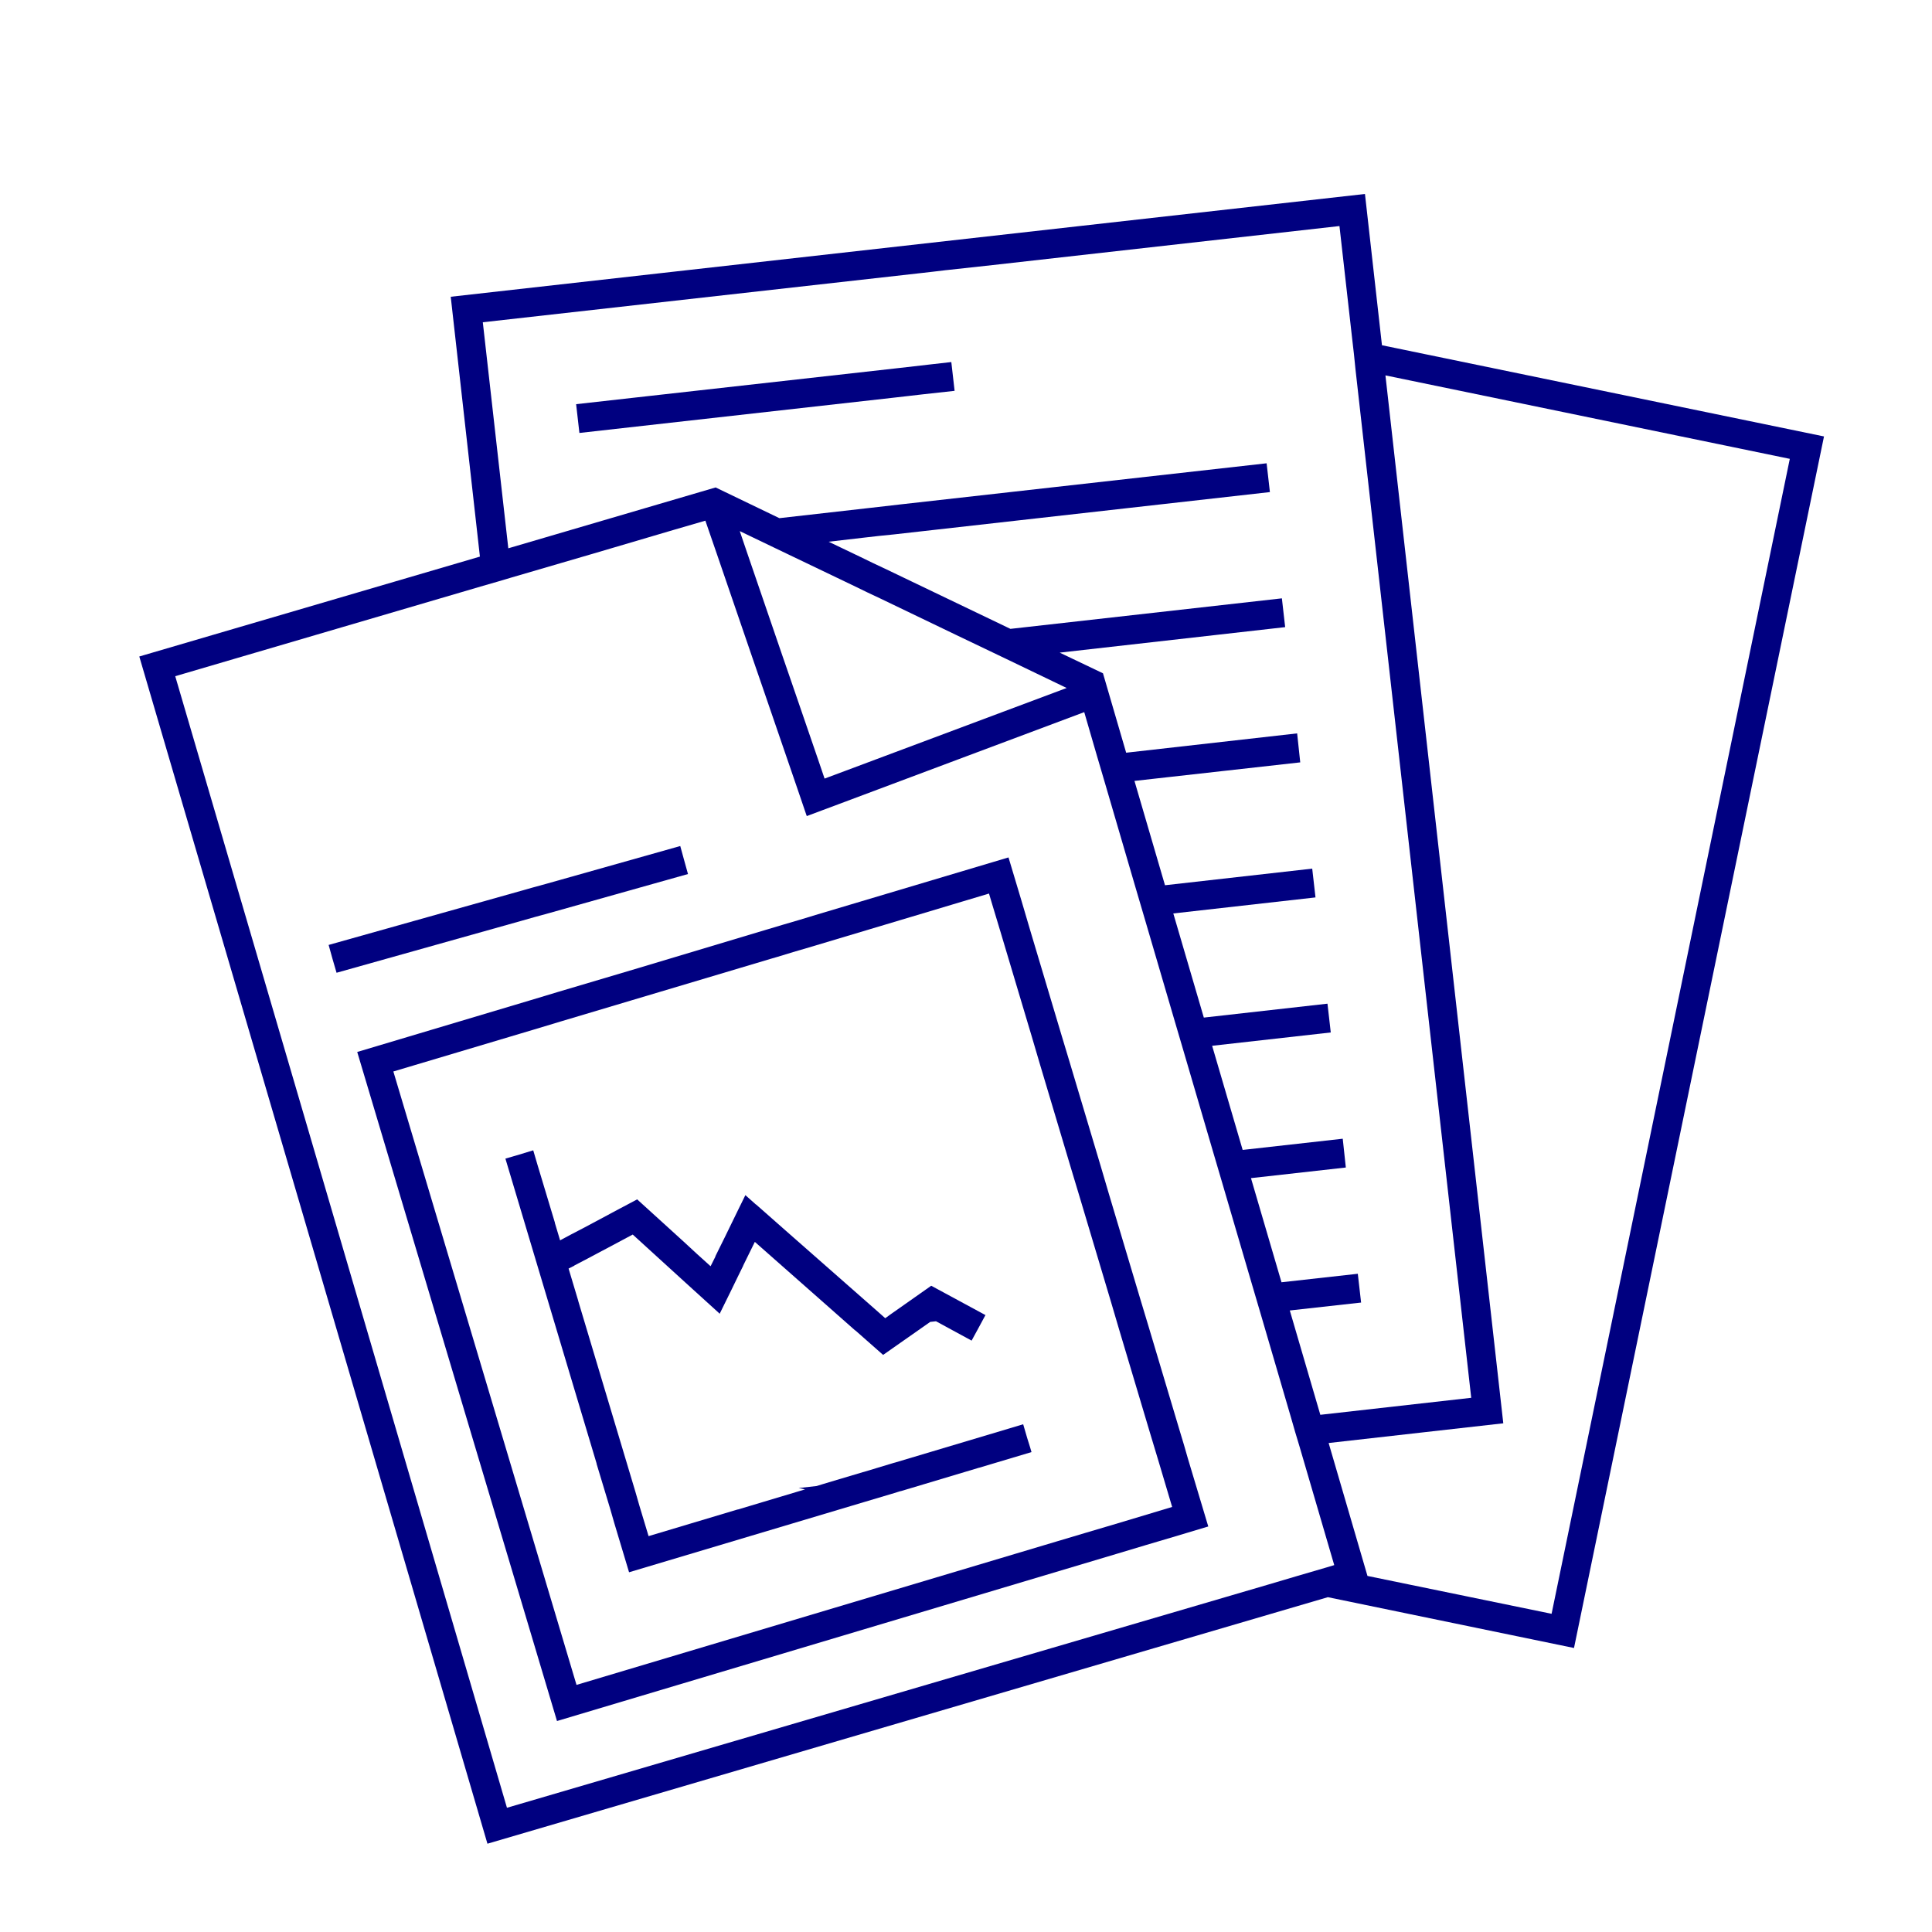
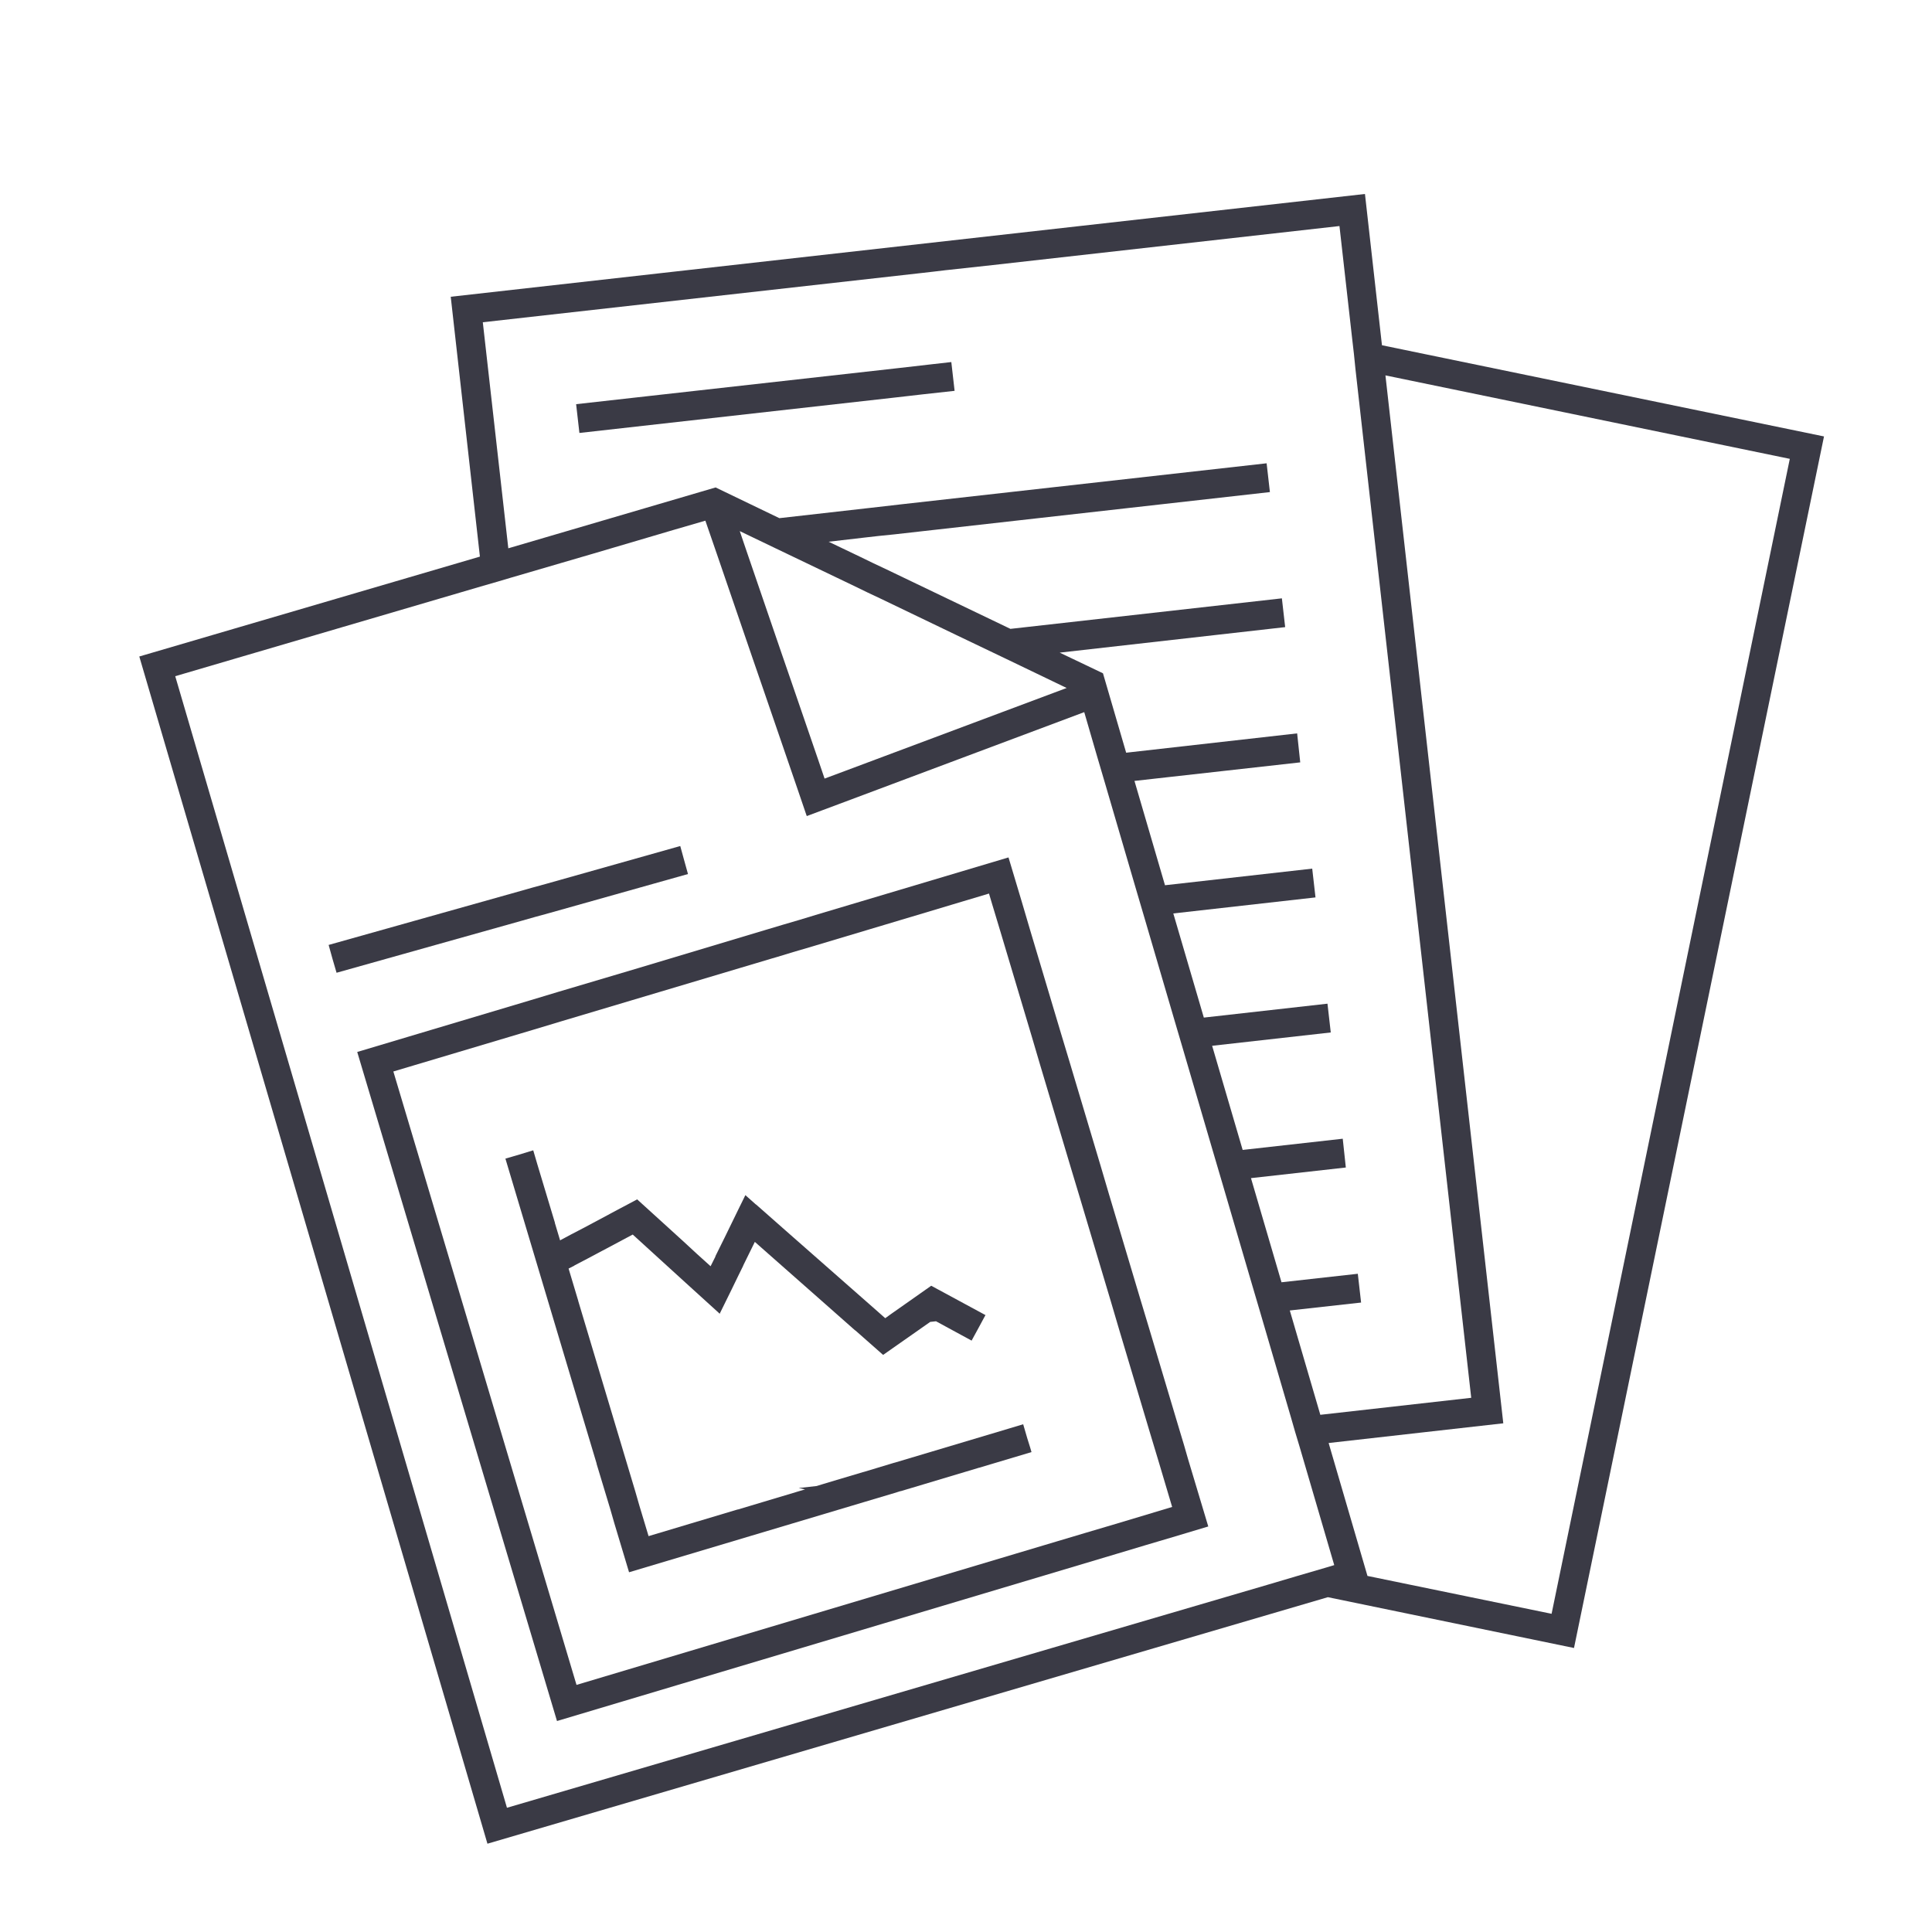
<svg xmlns="http://www.w3.org/2000/svg" id="Layer_1" data-name="Layer 1" width="100" height="100" viewBox="0 0 100 100">
-   <path d="m71.53,17.87l-.88-7.83-47.32,5.32,1.51,13.45-17.63,5.17,18.02,61.45,43.5-12.76,12.74,2.63,12.94-62.71-22.88-4.72Zm-.75,63.7l-2.01-6.88,9.04-1.02-6.1-54.24,20.93,4.32-12.33,59.78-9.53-1.96Zm-5.18.46l-39.36,11.54L9.07,35l15.94-4.68.73-.21.74-.22,4.21-1.23,4.17-1.23,1.65-.48.1.29.5,1.45,1.84,5.37.5,1.45,1.84,5.36.45,1.32.02.05.8-.3.83-.31,3.79-1.42,8.94-3.35.66,2.27.43,1.46,1.58,5.4.43,1.46,1.58,5.39.43,1.46,1.58,5.39.43,1.46,1.58,5.39.43,1.46,1.58,5.4.21.73.22.73,1.8,6.15-.4.12-1.54.45-1.52.45ZM47.53,14.15l.79-.09.67-.08h.01l2.38-.26,17.95-2.02.66,5.85.09.78.08.79,5.99,53.23-7.81.88-1.58-5.4,3.69-.41-.17-1.49-3.95.44-1.58-5.39,4.91-.55-.16-1.49-5.18.58-1.58-5.39,6.14-.69-.17-1.49-6.4.72-1.58-5.39,7.36-.83-.17-1.49-7.62.86-1.58-5.4,8.58-.96-.16-1.5-8.85,1-1.2-4.11-2.24-1.07,11.67-1.32-.17-1.49-14.05,1.58-6.4-3.07-.7-.33-.7-.34-1.61-.77,1.81-.21.79-.09.79-.08,19.45-2.19-.17-1.49-18.97,2.13-.78.09-.79.09-4.68.53-3.3-1.59-10.73,3.15-1.32-11.7,22.54-2.53Zm-4.61,26.06l-.24.09-.34-1-1.36-3.96-.5-1.45-1.84-5.37-.35-1.03,1.79.86,4.11,1.97.7.34.7.33,3.91,1.88,2.55,1.22,3.16,1.52-11.46,4.29-.83.31Z" fill="navy" />
-   <polygon points="46.2 20.59 46.99 20.5 47.77 20.41 49.41 20.23 49.24 18.74 48.09 18.87 47.31 18.96 46.52 19.05 29.82 20.92 29.99 22.41 46.2 20.59" fill="navy" />
-   <polygon points="27.7 47.46 28.43 47.26 35.61 45.24 35.41 44.52 35.21 43.79 28.26 45.75 27.53 45.95 26.79 46.16 17.01 48.91 17.21 49.63 17.42 50.35 26.96 47.67 27.7 47.46" fill="navy" />
-   <path d="m61.28,74.78l-.22-.73-1.61-5.39-.44-1.46-1.61-5.39-.43-1.46-1.61-5.39-.44-1.46-1.61-5.39-.43-1.46-.68-2.27-9.99,2.98-.82.25-.82.24-.97.29-6.5,1.95-4.21,1.25-.73.22-.73.22-8.94,2.67,10.34,34.63,28.99-8.66,1.5-.45,1.52-.45,1.7-.51-1.05-3.5-.21-.73Zm-5.06,4.55l-1.51.45-24.87,7.43-9.48-31.75,7.24-2.16.73-.22.73-.22,10.86-3.24.31-.09.82-.25.82-.24,6.15-1.84,3.17-.95.17.57.44,1.46,1.61,5.39.43,1.46,1.61,5.39.44,1.46,1.61,5.39.43,1.46,1.61,5.39.22.73.22.73.69,2.32-2.93.88-1.52.45Z" fill="navy" />
-   <polygon points="53.17 74.44 52.96 73.72 52.26 73.93 46.3 75.71 46.29 75.71 44.7 76.19 44.69 76.19 43.18 76.64 42.25 76.92 42.24 76.92 41.34 77.02 41.67 77.09 38.2 78.13 38.18 78.13 33.57 79.51 33.32 78.68 33.1 77.95 32.89 77.22 31.14 71.38 29.93 67.34 29.93 67.33 29.43 65.66 29.73 65.51 29.73 65.5 29.77 65.48 30.44 65.13 32.75 63.9 35.46 66.37 36.55 67.36 37.2 67.95 37.25 68 37.87 66.74 38.19 66.08 38.47 65.51 38.47 65.5 39.07 64.28 42.72 67.5 44.26 68.86 44.27 68.86 45.71 70.13 48.15 68.42 48.16 68.42 48.44 68.39 48.45 68.39 50.29 69.39 50.65 68.73 50.99 68.1 51.01 68.07 48.2 66.55 46.11 68.02 45.82 68.23 45.47 67.92 40.66 63.69 39.14 62.35 39.12 62.34 38.58 61.86 38.36 62.31 38.29 62.45 37.51 64.05 37.03 65.02 37.03 65.04 36.88 65.34 36.78 65.54 36.06 64.89 35.4 64.28 34.62 63.57 32.98 62.08 31.98 62.61 30.26 63.53 29.55 63.9 28.99 64.2 28.72 63.3 28.72 63.28 27.82 60.29 27.6 59.54 26.88 59.76 26.16 59.97 29.67 71.71 30.88 75.75 30.88 75.77 31.59 78.12 31.8 78.85 32.56 81.38 44.78 77.73 46.29 77.28 46.61 77.18 46.63 77.18 47.8 76.83 50.67 75.97 50.68 75.97 53.39 75.16 53.32 74.92 53.17 74.44" fill="navy" />
+   <path d="m71.53,17.87l-.88-7.83-47.32,5.32,1.51,13.45-17.63,5.17,18.02,61.45,43.5-12.76,12.74,2.63,12.94-62.71-22.88-4.72Zm-.75,63.7l-2.01-6.88,9.04-1.02-6.1-54.24,20.93,4.32-12.33,59.78-9.53-1.96Zm-5.18.46l-39.36,11.54L9.07,35l15.94-4.68.73-.21.74-.22,4.21-1.23,4.17-1.23,1.65-.48.1.29.5,1.45,1.84,5.37.5,1.45,1.84,5.36.45,1.32.02.05.8-.3.83-.31,3.79-1.42,8.94-3.35.66,2.27.43,1.46,1.58,5.4.43,1.46,1.58,5.39.43,1.46,1.58,5.39.43,1.46,1.58,5.39.43,1.46,1.58,5.4.21.73.22.73,1.8,6.15-.4.12-1.54.45-1.52.45ZM47.53,14.15l.79-.09.67-.08h.01l2.38-.26,17.95-2.02.66,5.85.09.78.08.79,5.99,53.23-7.81.88-1.58-5.4,3.69-.41-.17-1.49-3.95.44-1.58-5.39,4.91-.55-.16-1.49-5.18.58-1.58-5.39,6.14-.69-.17-1.49-6.4.72-1.58-5.39,7.36-.83-.17-1.49-7.62.86-1.58-5.4,8.58-.96-.16-1.5-8.85,1-1.2-4.11-2.24-1.07,11.67-1.32-.17-1.49-14.05,1.58-6.4-3.07-.7-.33-.7-.34-1.61-.77,1.81-.21.79-.09.79-.08,19.45-2.19-.17-1.49-18.97,2.13-.78.09-.79.09-4.68.53-3.3-1.59-10.73,3.15-1.32-11.7,22.54-2.53Zm-4.61,26.06l-.24.09-.34-1-1.36-3.96-.5-1.45-1.84-5.37-.35-1.03,1.79.86,4.11,1.97.7.34.7.33,3.91,1.88,2.55,1.22,3.16,1.52-11.46,4.29-.83.31Z" fill="#3a3a45" />
+   <polygon points="46.2 20.59 46.99 20.5 47.77 20.41 49.41 20.23 49.24 18.74 48.09 18.87 47.31 18.96 46.52 19.05 29.82 20.92 29.99 22.41 46.2 20.59" fill="#3a3a45" />
+   <polygon points="27.7 47.46 28.43 47.26 35.61 45.24 35.41 44.52 35.21 43.79 28.26 45.75 27.53 45.95 26.79 46.16 17.01 48.91 17.21 49.63 17.42 50.35 26.96 47.67 27.7 47.46" fill="#3a3a45" />
+   <path d="m61.28,74.78l-.22-.73-1.61-5.39-.44-1.46-1.61-5.39-.43-1.46-1.61-5.39-.44-1.46-1.61-5.39-.43-1.46-.68-2.27-9.99,2.98-.82.25-.82.24-.97.29-6.5,1.95-4.21,1.25-.73.22-.73.22-8.94,2.67,10.34,34.63,28.99-8.66,1.5-.45,1.52-.45,1.7-.51-1.05-3.5-.21-.73Zm-5.06,4.55l-1.51.45-24.87,7.43-9.48-31.75,7.24-2.16.73-.22.73-.22,10.86-3.24.31-.09.82-.25.82-.24,6.15-1.84,3.17-.95.17.57.44,1.46,1.61,5.39.43,1.46,1.61,5.39.44,1.46,1.61,5.39.43,1.46,1.61,5.39.22.73.22.73.69,2.32-2.93.88-1.52.45Z" fill="#3a3a45" />
+   <polygon points="53.17 74.44 52.96 73.72 52.26 73.93 46.3 75.71 46.29 75.71 44.7 76.19 44.69 76.19 43.18 76.64 42.25 76.92 42.24 76.92 41.34 77.02 41.67 77.09 38.2 78.13 38.18 78.13 33.57 79.51 33.32 78.68 33.1 77.95 32.89 77.22 31.14 71.38 29.93 67.34 29.93 67.33 29.43 65.66 29.73 65.51 29.73 65.5 29.77 65.48 30.44 65.13 32.75 63.9 35.46 66.37 36.55 67.36 37.2 67.95 37.25 68 37.87 66.74 38.19 66.08 38.47 65.51 38.47 65.5 39.07 64.28 42.72 67.5 44.26 68.86 44.27 68.86 45.71 70.13 48.15 68.42 48.16 68.42 48.44 68.39 48.45 68.39 50.29 69.39 50.65 68.73 50.99 68.1 51.01 68.07 48.2 66.55 46.11 68.02 45.82 68.23 45.47 67.92 40.66 63.69 39.14 62.35 39.12 62.34 38.58 61.86 38.36 62.31 38.29 62.45 37.51 64.05 37.03 65.02 37.03 65.04 36.88 65.34 36.78 65.54 36.06 64.89 35.4 64.28 34.62 63.57 32.98 62.08 31.98 62.61 30.26 63.53 29.55 63.9 28.99 64.2 28.72 63.3 28.72 63.28 27.82 60.29 27.6 59.54 26.88 59.76 26.16 59.97 29.67 71.71 30.88 75.75 30.88 75.77 31.59 78.12 31.8 78.85 32.56 81.38 44.78 77.73 46.29 77.28 46.61 77.18 46.63 77.18 47.8 76.83 50.67 75.97 50.68 75.97 53.39 75.16 53.32 74.92 53.17 74.44" fill="#3a3a45" />
</svg>
